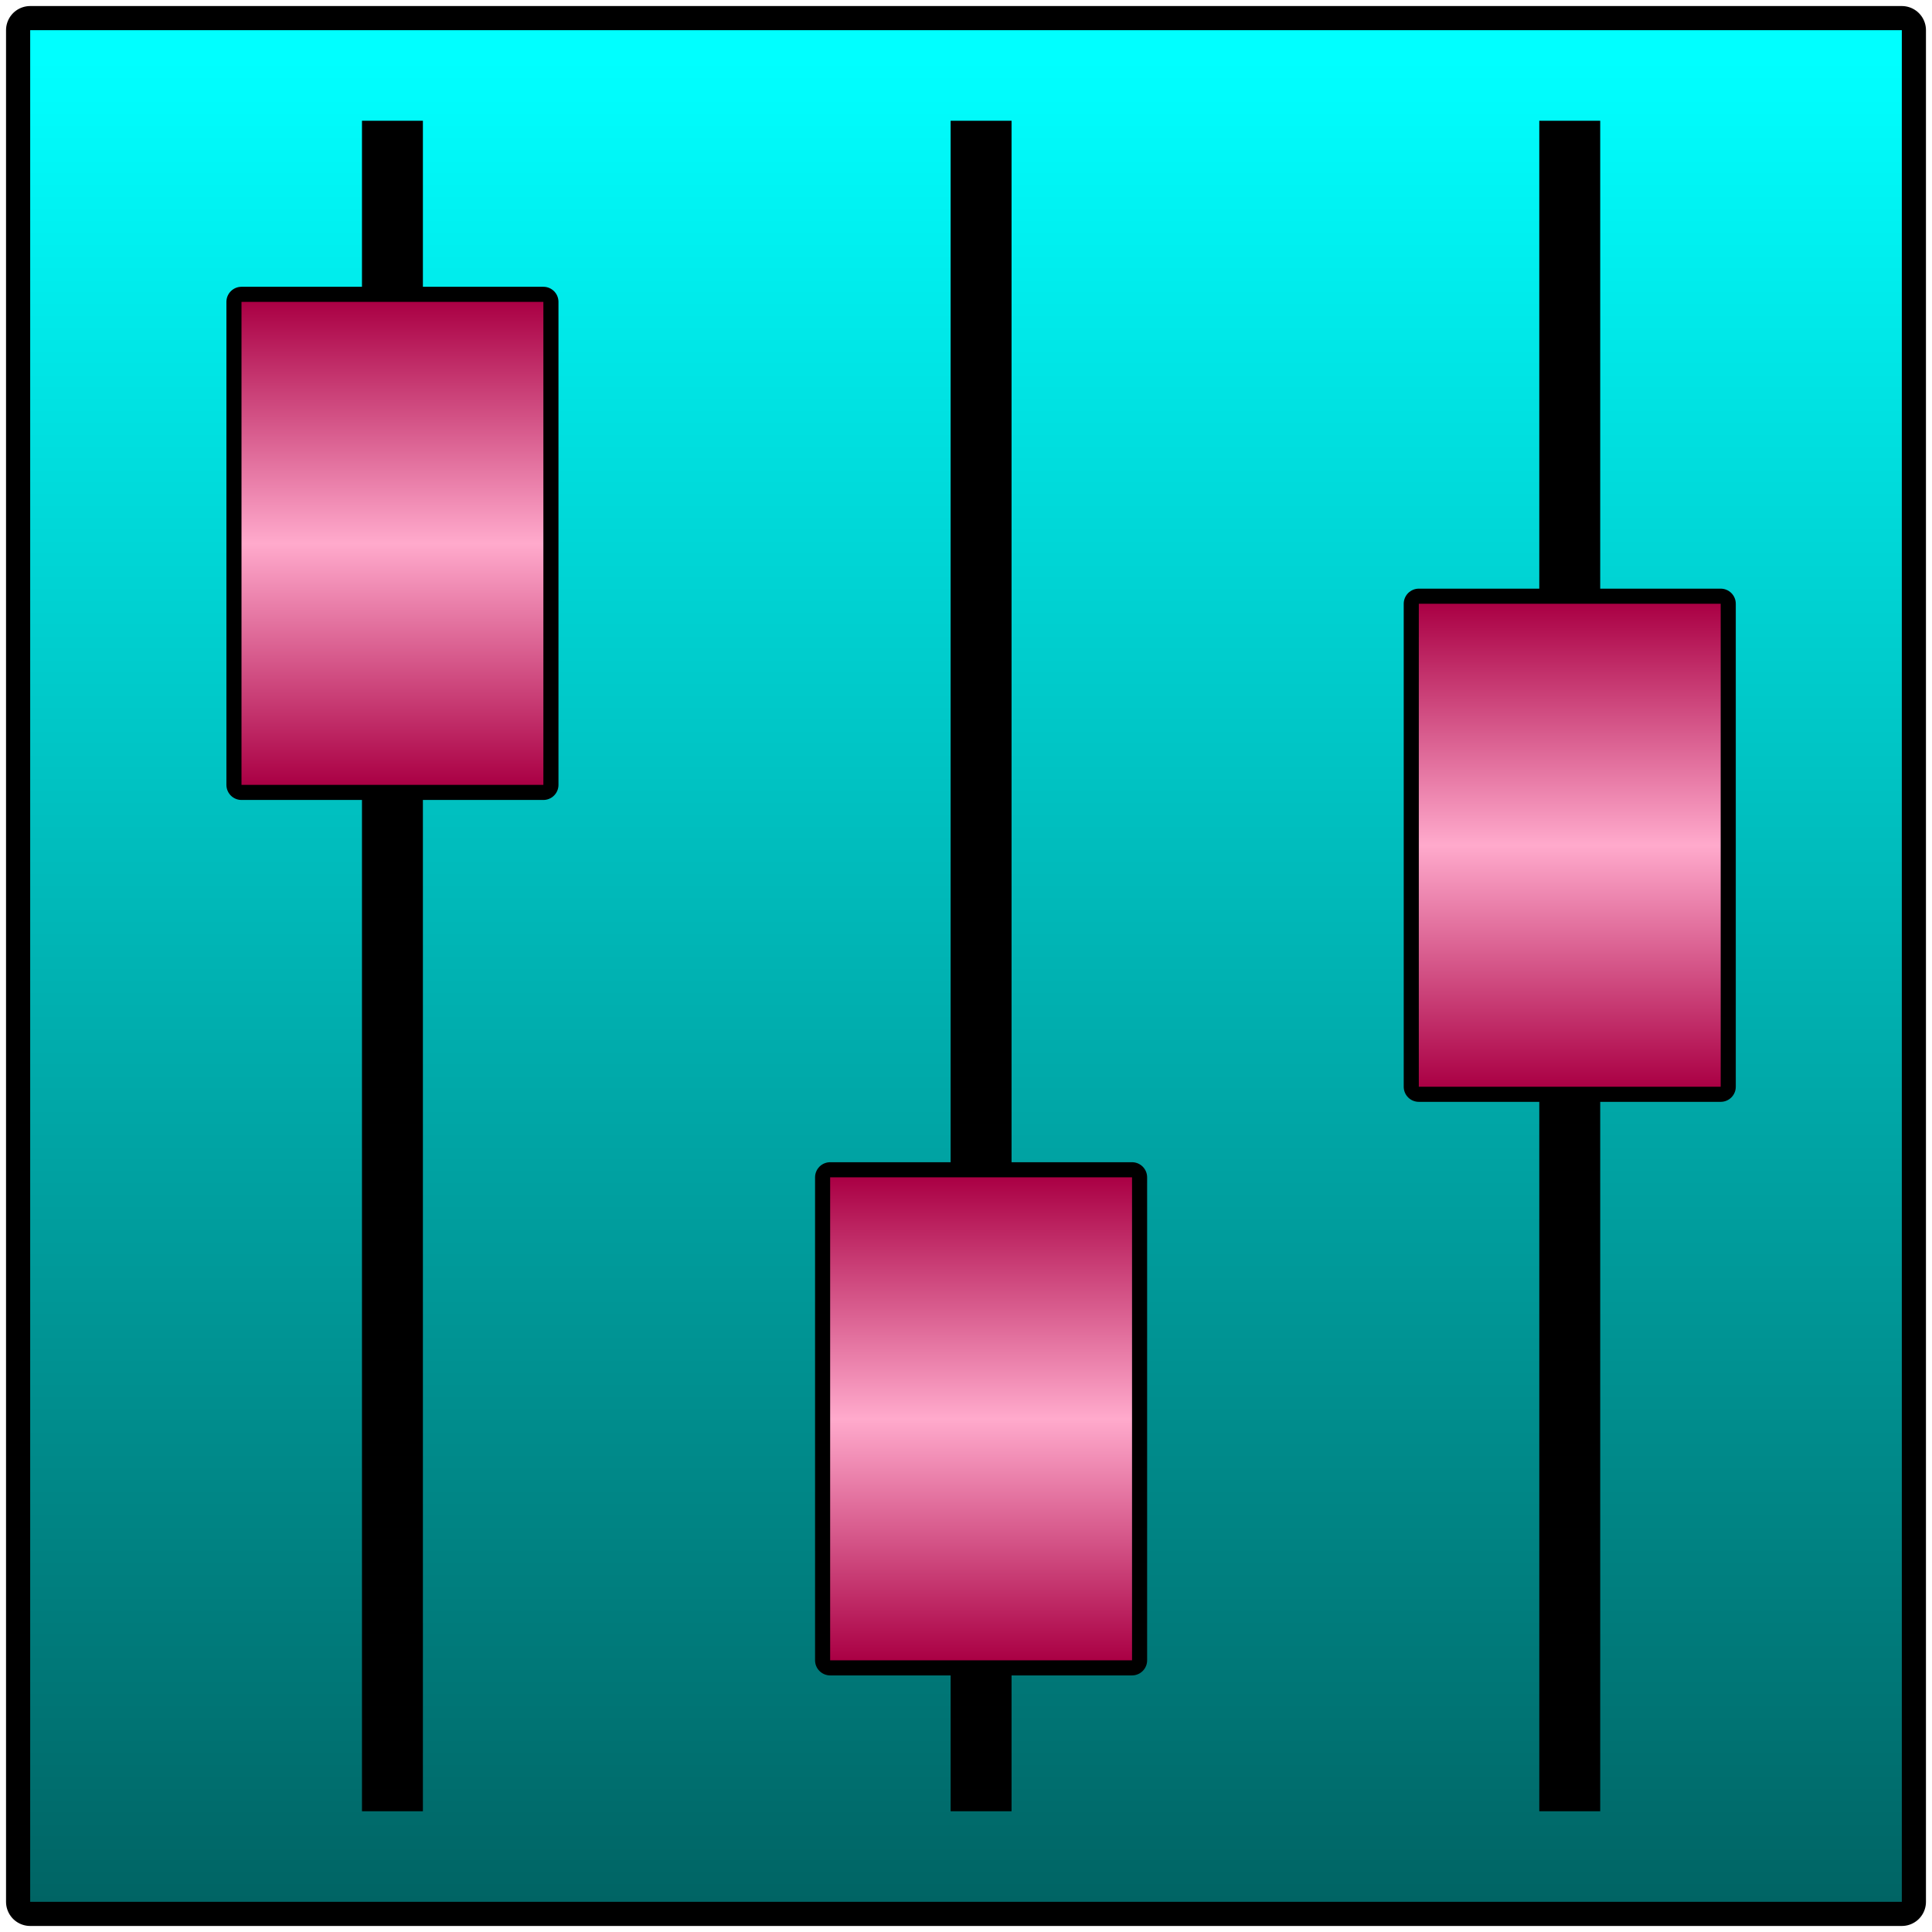
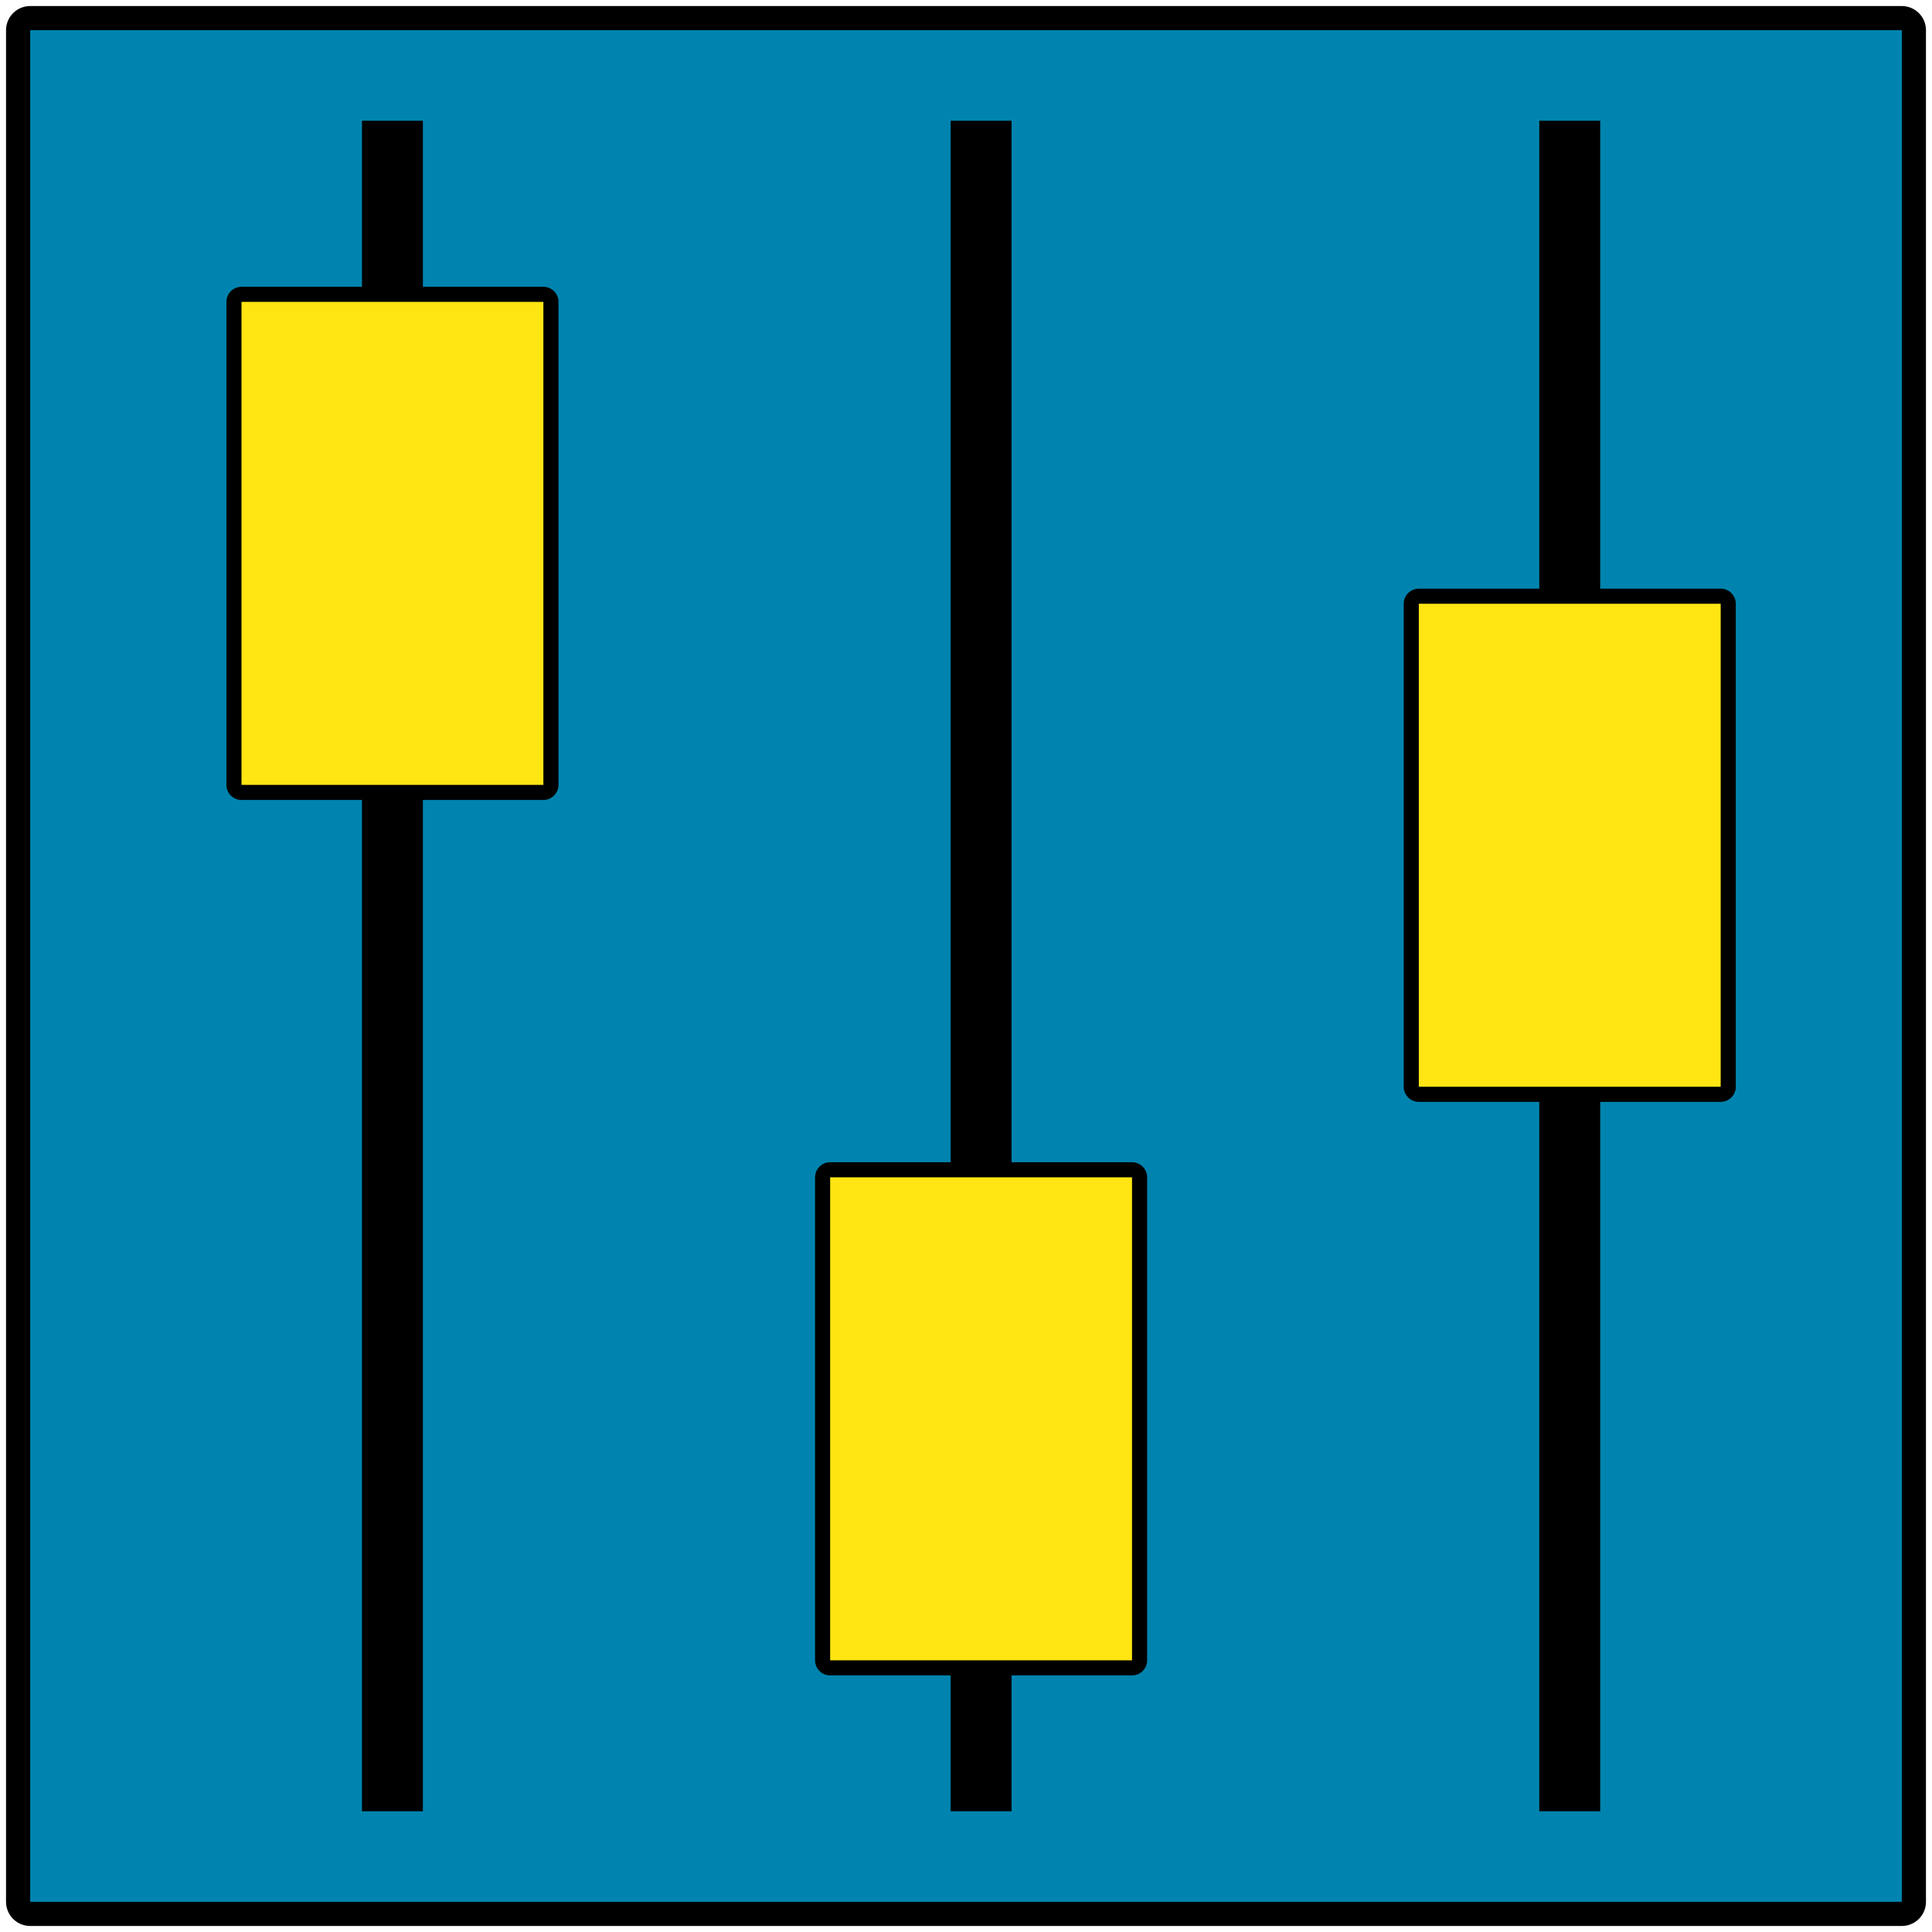
<svg xmlns="http://www.w3.org/2000/svg" id="SVGRoot" width="64px" height="64px" version="1.1" viewBox="0 0 64 64">
-   <defs>
-     <linearGradient id="linearGradient2992" x1="33" x2="33" y1="2" y2="63" gradientUnits="userSpaceOnUse">
-       <stop stop-color="#0ff" offset="0" />
-       <stop stop-color="#006464" offset="1" />
-     </linearGradient>
-     <linearGradient id="linearGradient3192" x1="52" x2="52" y1="20" y2="36" gradientUnits="userSpaceOnUse">
-       <stop stop-color="#a04" offset="0" />
-       <stop stop-color="#fac" offset=".5" />
-       <stop stop-color="#a04" offset="1" />
-     </linearGradient>
-     <linearGradient id="linearGradient3244" x1="52" x2="52" y1="20" y2="36" gradientTransform="translate(-19.5,19)" gradientUnits="userSpaceOnUse">
-       <stop stop-color="#a04" offset="0" />
-       <stop stop-color="#fac" offset=".5" />
-       <stop stop-color="#a04" offset="1" />
-     </linearGradient>
-     <linearGradient id="linearGradient3248" x1="52" x2="52" y1="20" y2="36" gradientTransform="translate(-39,-10)" gradientUnits="userSpaceOnUse">
-       <stop stop-color="#a04" offset="0" />
-       <stop stop-color="#fac" offset=".5" />
-       <stop stop-color="#a04" offset="1" />
-     </linearGradient>
-   </defs>
-   <rect x="1" y="1" width="62" height="62" fill="url(#linearGradient2992)" stop-color="#000000" stroke="#000" stroke-linecap="round" stroke-linejoin="round" stroke-width="1.6" style="paint-order:stroke fill markers" />
+   <rect x="1" y="1" width="62" height="62" fill="#0084af" stop-color="#000000" stroke="#000" stroke-linecap="round" stroke-linejoin="round" stroke-width="1.6" style="paint-order:stroke fill markers" />
  <g stroke="#000">
    <g fill="none" stroke-width="2.018">
      <path d="m13 4v56" />
      <path d="m52 4v56" />
      <path d="m32.5 4v56" />
    </g>
-     <g stroke-linecap="round" stroke-linejoin="round">
-       <rect x="47" y="20" width="10" height="16" fill="url(#linearGradient3192)" stop-color="#000000" style="paint-order:stroke fill markers" />
-       <rect x="27.5" y="39" width="10" height="16" fill="url(#linearGradient3244)" stop-color="#000000" style="paint-order:stroke fill markers" />
-       <rect x="8" y="10" width="10" height="16" fill="url(#linearGradient3248)" stop-color="#000000" style="paint-order:stroke fill markers" />
+     <g fill="#ffe512" stroke-linecap="round" stroke-linejoin="round">
+       <rect x="47" y="20" width="10" height="16" stop-color="#000000" style="paint-order:stroke fill markers" />
+       <rect x="27.5" y="39" width="10" height="16" stop-color="#000000" style="paint-order:stroke fill markers" />
+       <rect x="8" y="10" width="10" height="16" stop-color="#000000" style="paint-order:stroke fill markers" />
    </g>
  </g>
</svg>
